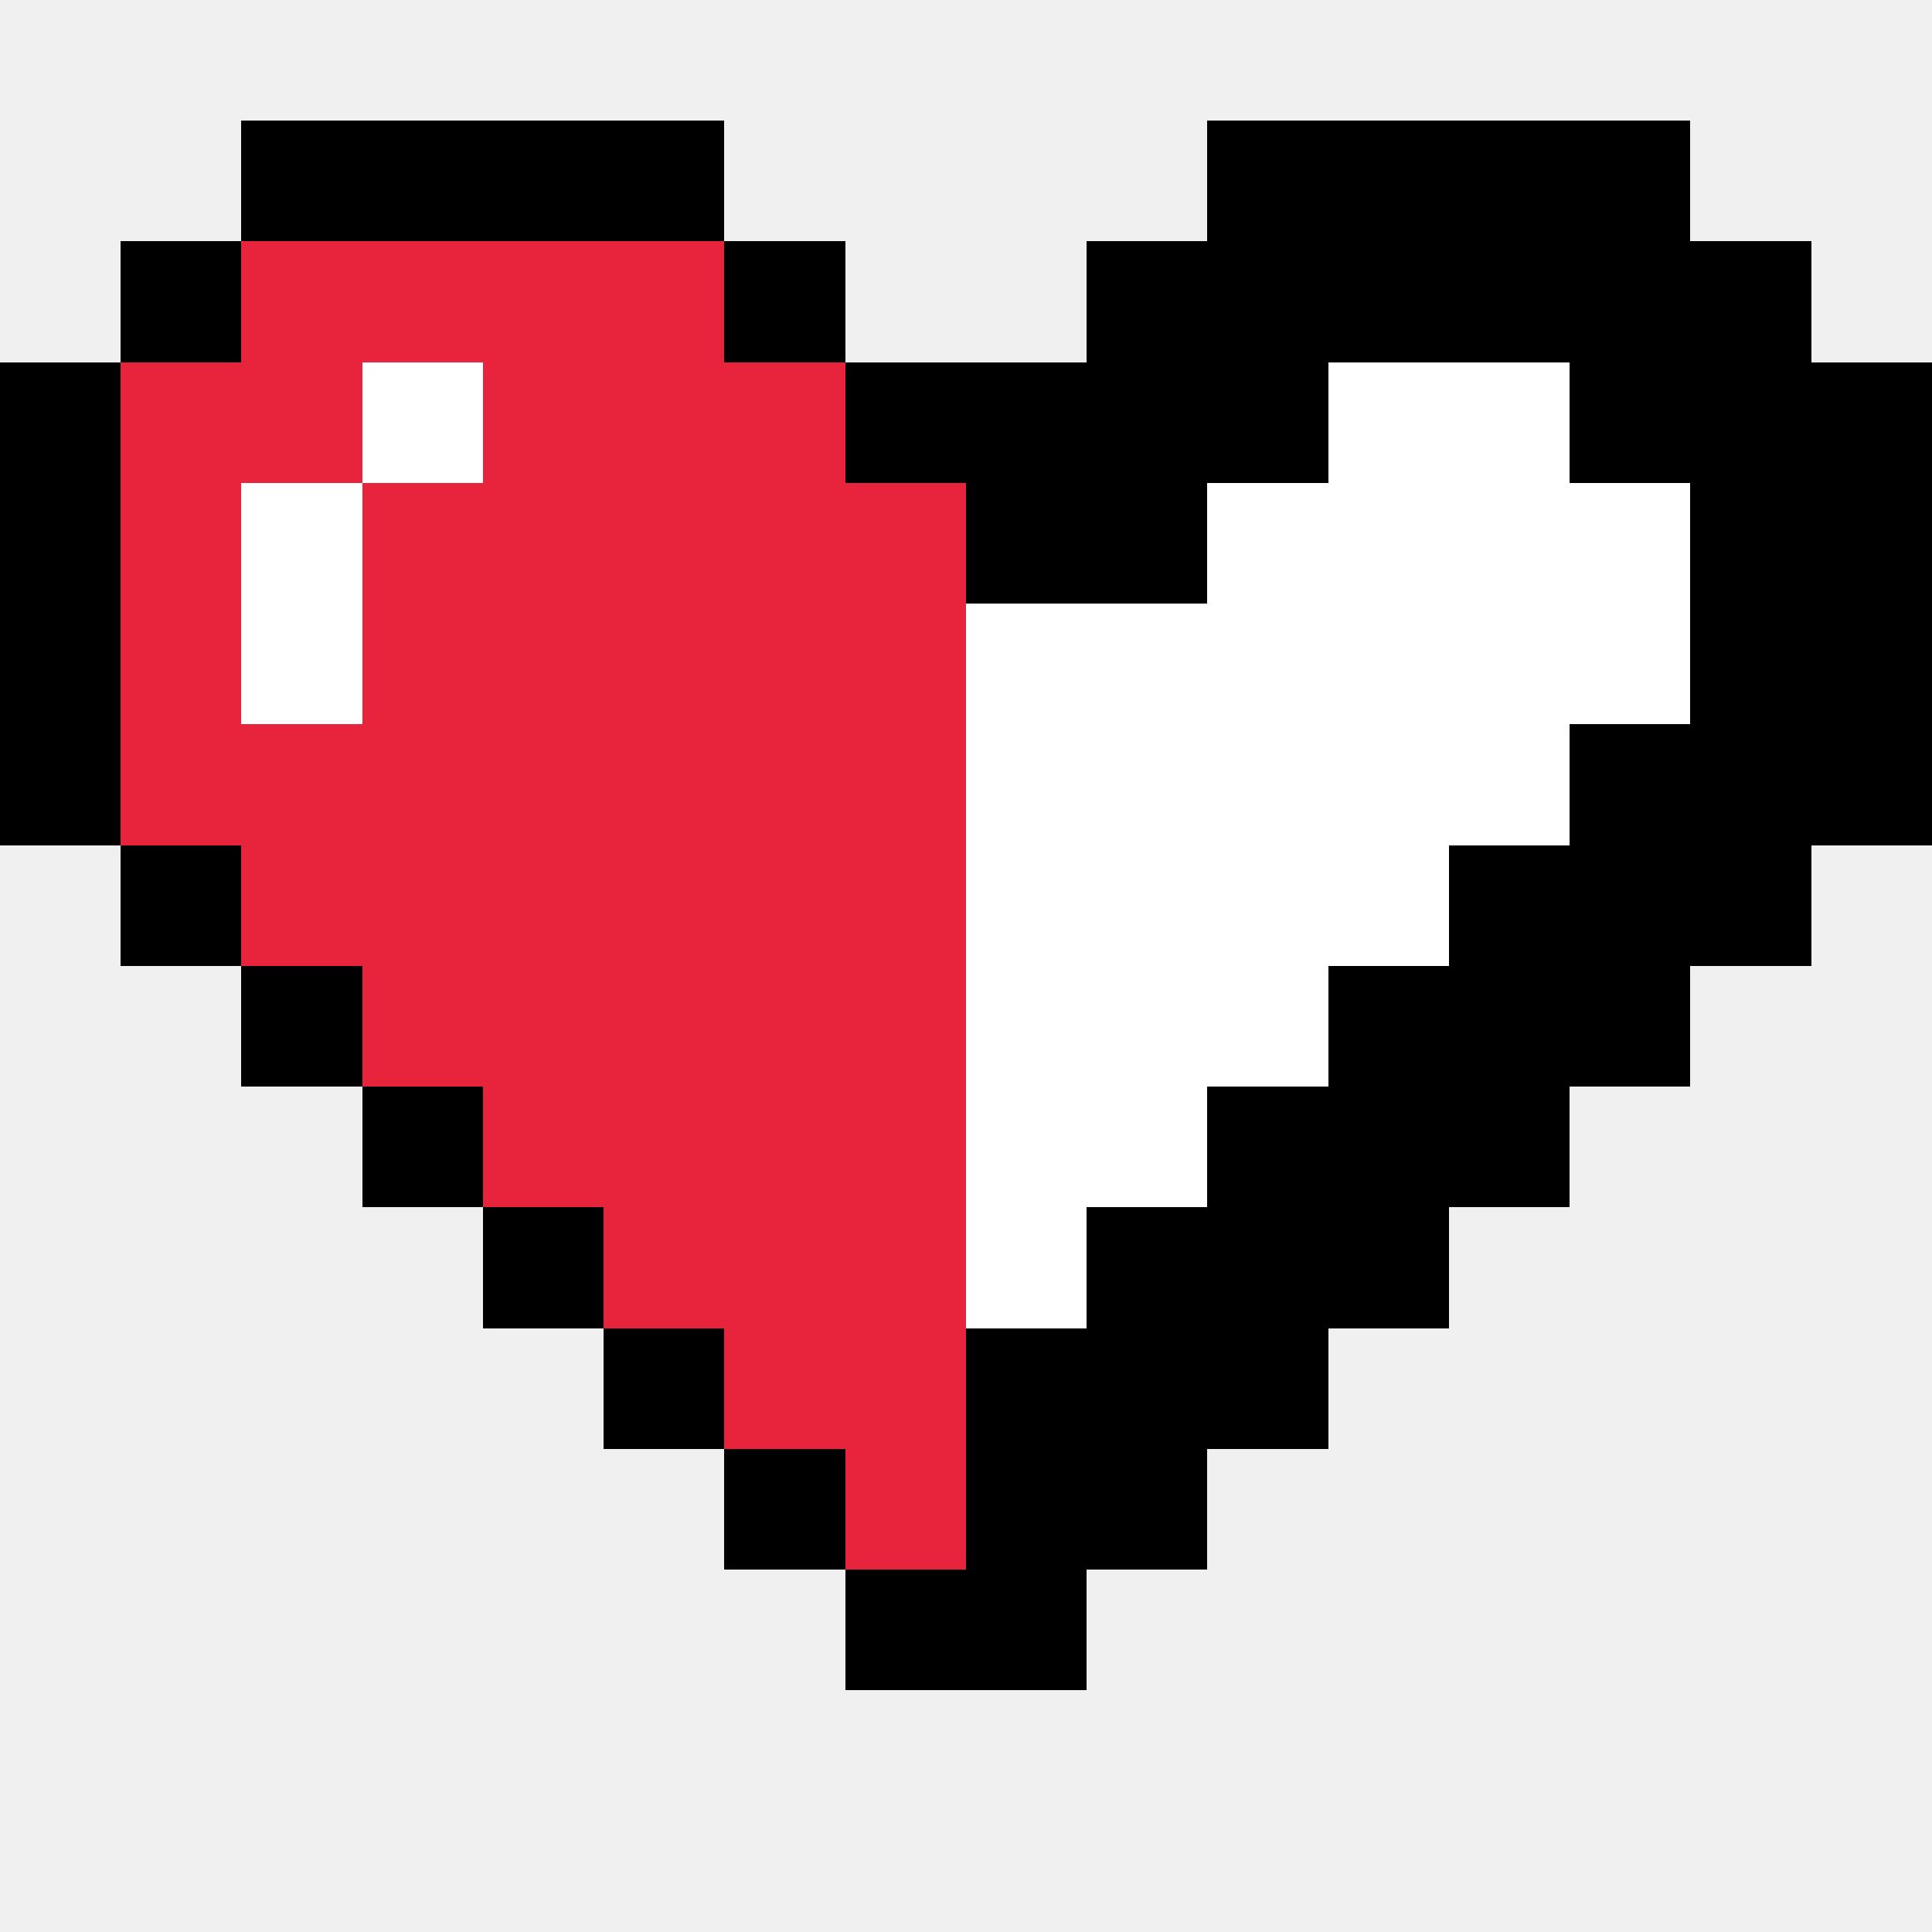
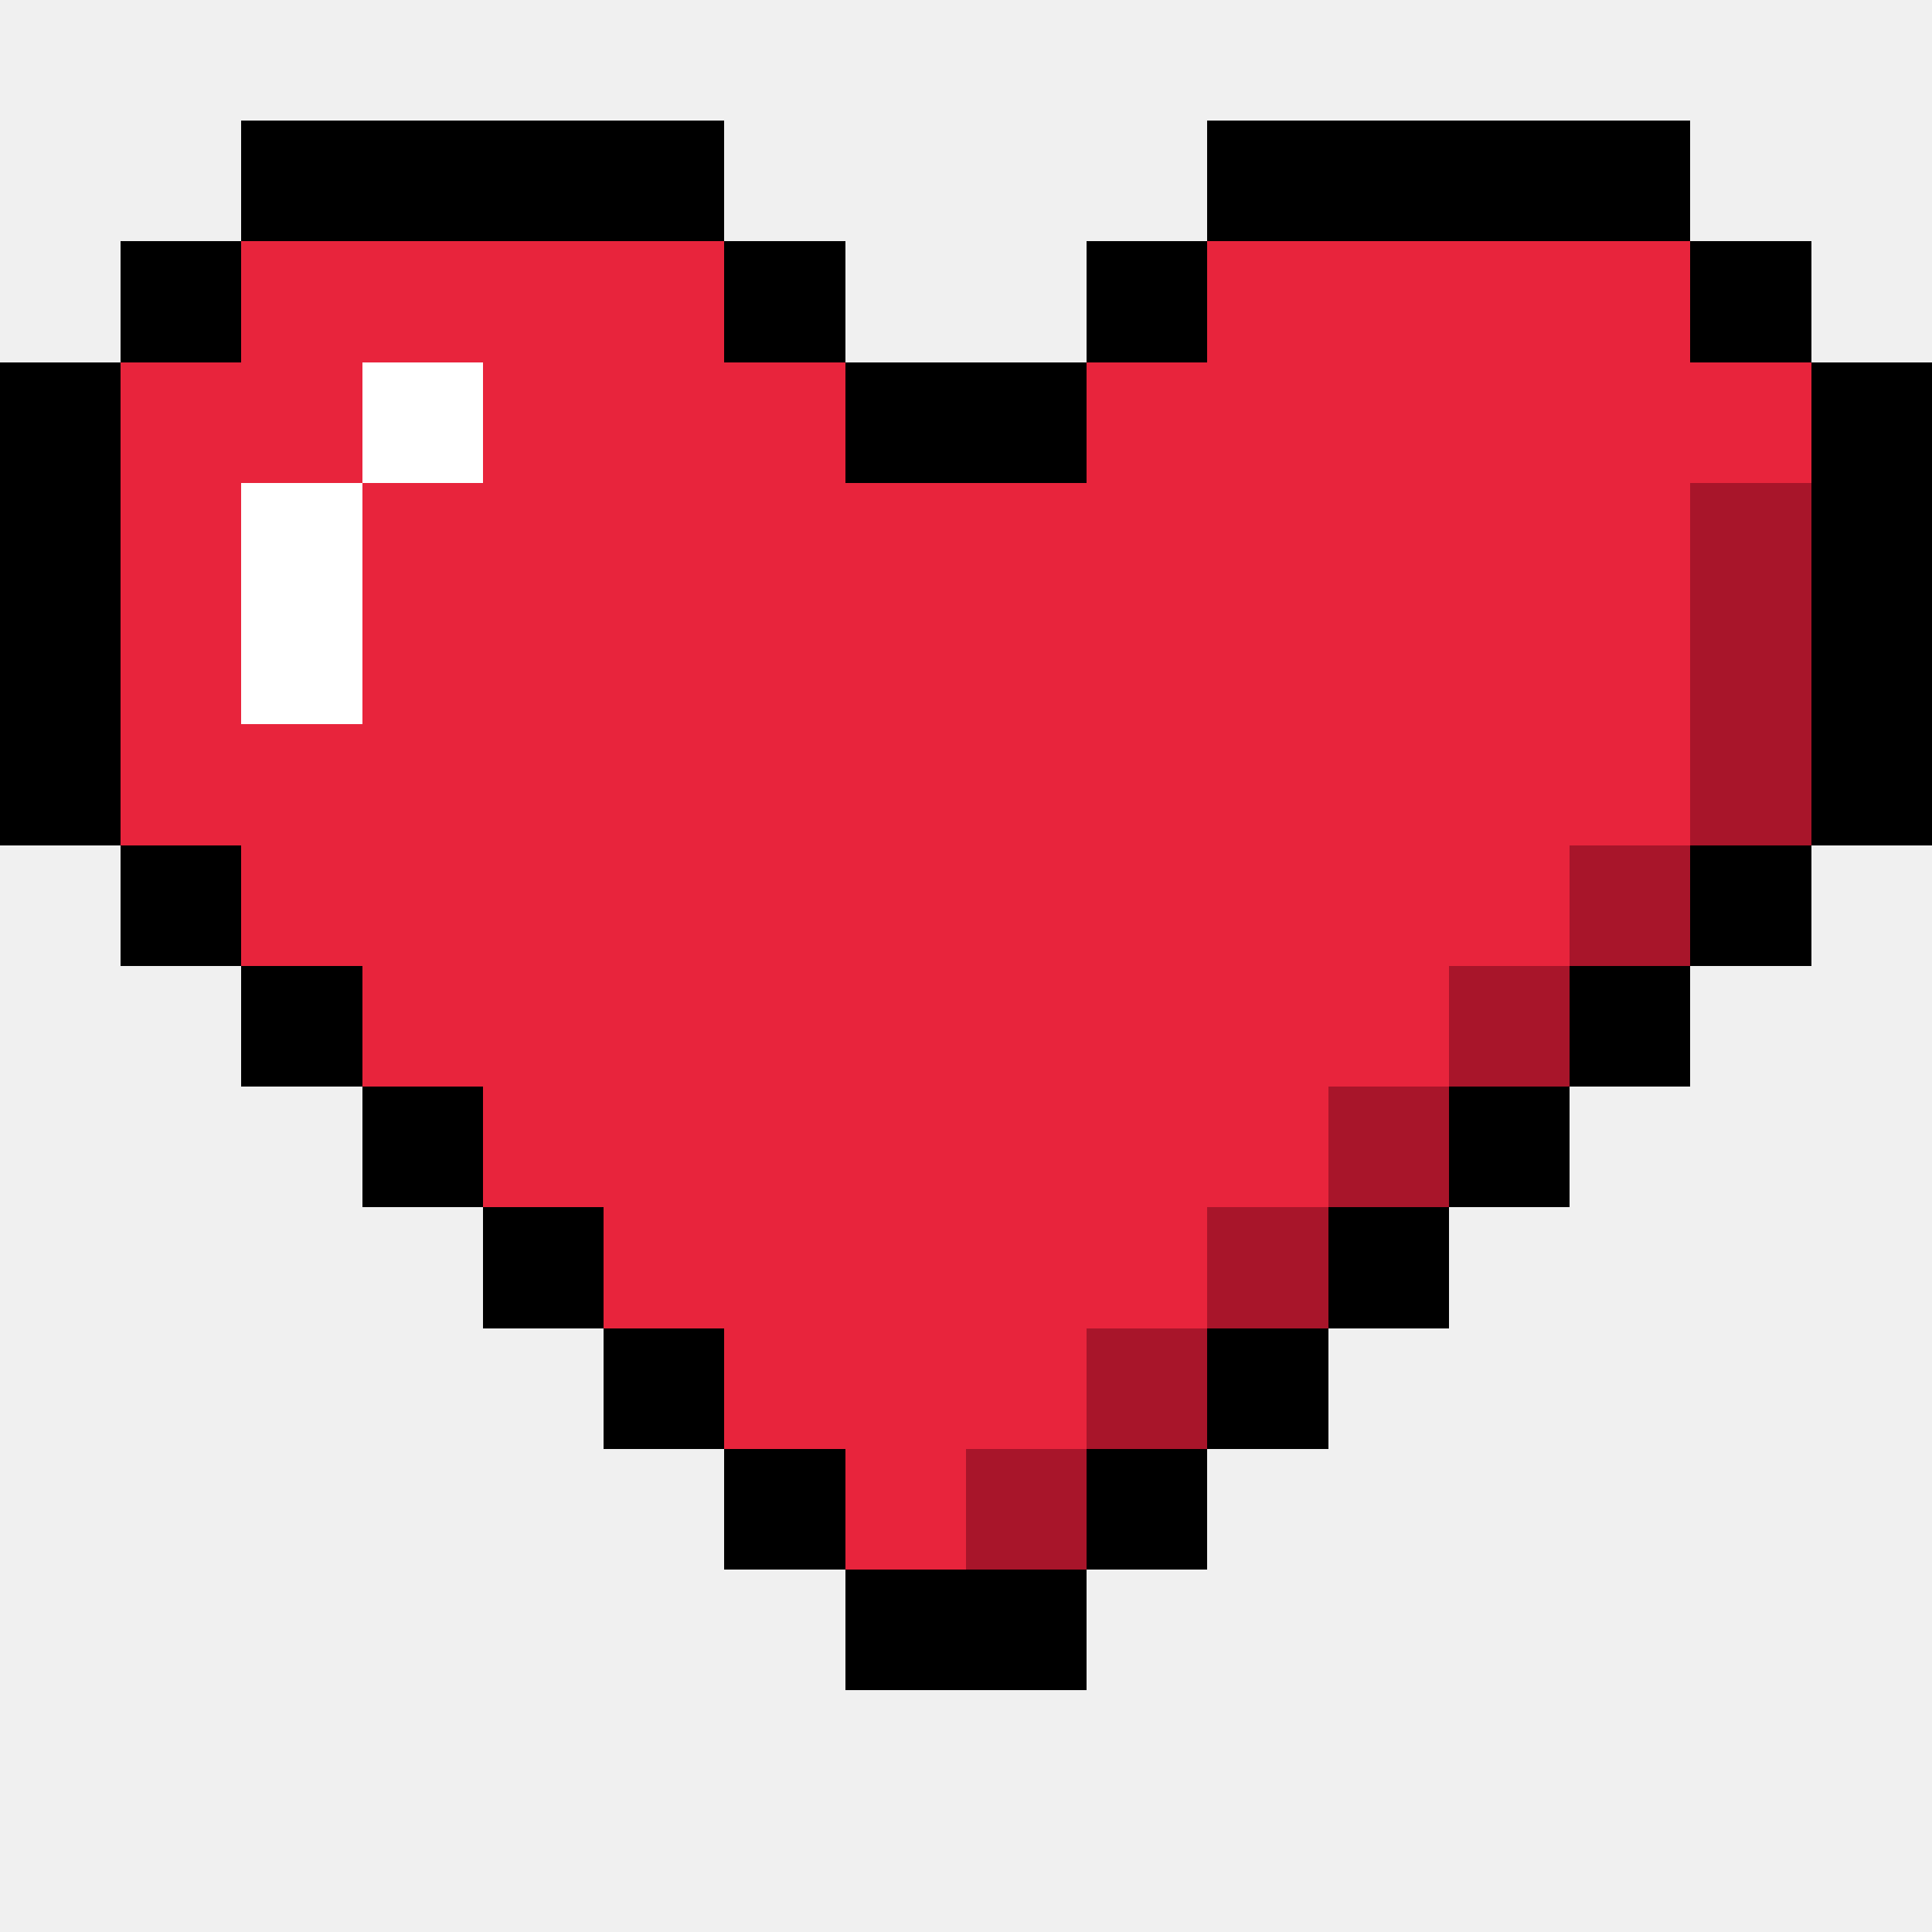
<svg xmlns="http://www.w3.org/2000/svg" width="16" height="16" viewBox="0 0 16 16" fill="none" shape-rendering="crispEdges">
  <rect x="2" y="1" width="1" height="1" fill="#000000" />
  <rect x="3" y="1" width="1" height="1" fill="#000000" />
  <rect x="4" y="1" width="1" height="1" fill="#000000" />
  <rect x="5" y="1" width="1" height="1" fill="#000000" />
  <rect x="10" y="1" width="1" height="1" fill="#000000" />
  <rect x="11" y="1" width="1" height="1" fill="#000000" />
  <rect x="12" y="1" width="1" height="1" fill="#000000" />
  <rect x="13" y="1" width="1" height="1" fill="#000000" />
  <rect x="1" y="2" width="1" height="1" fill="#000000" />
  <rect x="2" y="2" width="1" height="1" fill="#e8243c" />
  <rect x="3" y="2" width="1" height="1" fill="#e8243c" />
  <rect x="4" y="2" width="1" height="1" fill="#e8243c" />
  <rect x="5" y="2" width="1" height="1" fill="#e8243c" />
  <rect x="6" y="2" width="1" height="1" fill="#000000" />
  <rect x="9" y="2" width="1" height="1" fill="#000000" />
-   <rect x="10" y="2" width="1" height="1" fill="#000000" />
-   <rect x="11" y="2" width="1" height="1" fill="#000000" />
-   <rect x="12" y="2" width="1" height="1" fill="#000000" />
-   <rect x="13" y="2" width="1" height="1" fill="#000000" />
+   <rect x="10" y="2" width="1" height="1" fill="#e8243c" />
+   <rect x="11" y="2" width="1" height="1" fill="#e8243c" />
+   <rect x="12" y="2" width="1" height="1" fill="#e8243c" />
+   <rect x="13" y="2" width="1" height="1" fill="#e8243c" />
  <rect x="14" y="2" width="1" height="1" fill="#000000" />
  <rect x="0" y="3" width="1" height="1" fill="#000000" />
  <rect x="1" y="3" width="1" height="1" fill="#e8243c" />
  <rect x="2" y="3" width="1" height="1" fill="#e8243c" />
  <rect x="3" y="3" width="1" height="1" fill="#ffffff" />
  <rect x="4" y="3" width="1" height="1" fill="#e8243c" />
  <rect x="5" y="3" width="1" height="1" fill="#e8243c" />
  <rect x="6" y="3" width="1" height="1" fill="#e8243c" />
  <rect x="7" y="3" width="1" height="1" fill="#000000" />
  <rect x="8" y="3" width="1" height="1" fill="#000000" />
-   <rect x="9" y="3" width="1" height="1" fill="#000000" />
-   <rect x="10" y="3" width="1" height="1" fill="#000000" />
-   <rect x="11" y="3" width="1" height="1" fill="#ffffff" />
-   <rect x="12" y="3" width="1" height="1" fill="#ffffff" />
-   <rect x="13" y="3" width="1" height="1" fill="#000000" />
-   <rect x="14" y="3" width="1" height="1" fill="#000000" />
+   <rect x="9" y="3" width="1" height="1" fill="#e8243c" />
+   <rect x="10" y="3" width="1" height="1" fill="#e8243c" />
+   <rect x="11" y="3" width="1" height="1" fill="#e8243c" />
+   <rect x="12" y="3" width="1" height="1" fill="#e8243c" />
+   <rect x="13" y="3" width="1" height="1" fill="#e8243c" />
+   <rect x="14" y="3" width="1" height="1" fill="#e8243c" />
  <rect x="15" y="3" width="1" height="1" fill="#000000" />
  <rect x="0" y="4" width="1" height="1" fill="#000000" />
  <rect x="1" y="4" width="1" height="1" fill="#e8243c" />
  <rect x="2" y="4" width="1" height="1" fill="#ffffff" />
  <rect x="3" y="4" width="1" height="1" fill="#e8243c" />
  <rect x="4" y="4" width="1" height="1" fill="#e8243c" />
  <rect x="5" y="4" width="1" height="1" fill="#e8243c" />
  <rect x="6" y="4" width="1" height="1" fill="#e8243c" />
  <rect x="7" y="4" width="1" height="1" fill="#e8243c" />
-   <rect x="8" y="4" width="1" height="1" fill="#000000" />
-   <rect x="9" y="4" width="1" height="1" fill="#000000" />
-   <rect x="10" y="4" width="1" height="1" fill="#ffffff" />
-   <rect x="11" y="4" width="1" height="1" fill="#ffffff" />
-   <rect x="12" y="4" width="1" height="1" fill="#ffffff" />
-   <rect x="13" y="4" width="1" height="1" fill="#ffffff" />
-   <rect x="14" y="4" width="1" height="1" fill="#000000" />
+   <rect x="8" y="4" width="1" height="1" fill="#e8243c" />
+   <rect x="9" y="4" width="1" height="1" fill="#e8243c" />
+   <rect x="10" y="4" width="1" height="1" fill="#e8243c" />
+   <rect x="11" y="4" width="1" height="1" fill="#e8243c" />
+   <rect x="12" y="4" width="1" height="1" fill="#e8243c" />
+   <rect x="13" y="4" width="1" height="1" fill="#e8243c" />
+   <rect x="14" y="4" width="1" height="1" fill="#a8152a" />
  <rect x="15" y="4" width="1" height="1" fill="#000000" />
  <rect x="0" y="5" width="1" height="1" fill="#000000" />
  <rect x="1" y="5" width="1" height="1" fill="#e8243c" />
  <rect x="2" y="5" width="1" height="1" fill="#ffffff" />
  <rect x="3" y="5" width="1" height="1" fill="#e8243c" />
  <rect x="4" y="5" width="1" height="1" fill="#e8243c" />
  <rect x="5" y="5" width="1" height="1" fill="#e8243c" />
  <rect x="6" y="5" width="1" height="1" fill="#e8243c" />
  <rect x="7" y="5" width="1" height="1" fill="#e8243c" />
-   <rect x="8" y="5" width="1" height="1" fill="#ffffff" />
-   <rect x="9" y="5" width="1" height="1" fill="#ffffff" />
-   <rect x="10" y="5" width="1" height="1" fill="#ffffff" />
-   <rect x="11" y="5" width="1" height="1" fill="#ffffff" />
-   <rect x="12" y="5" width="1" height="1" fill="#ffffff" />
-   <rect x="13" y="5" width="1" height="1" fill="#ffffff" />
-   <rect x="14" y="5" width="1" height="1" fill="#000000" />
+   <rect x="8" y="5" width="1" height="1" fill="#e8243c" />
+   <rect x="9" y="5" width="1" height="1" fill="#e8243c" />
+   <rect x="10" y="5" width="1" height="1" fill="#e8243c" />
+   <rect x="11" y="5" width="1" height="1" fill="#e8243c" />
+   <rect x="12" y="5" width="1" height="1" fill="#e8243c" />
+   <rect x="13" y="5" width="1" height="1" fill="#e8243c" />
+   <rect x="14" y="5" width="1" height="1" fill="#a8152a" />
  <rect x="15" y="5" width="1" height="1" fill="#000000" />
  <rect x="0" y="6" width="1" height="1" fill="#000000" />
  <rect x="1" y="6" width="1" height="1" fill="#e8243c" />
  <rect x="2" y="6" width="1" height="1" fill="#e8243c" />
  <rect x="3" y="6" width="1" height="1" fill="#e8243c" />
  <rect x="4" y="6" width="1" height="1" fill="#e8243c" />
  <rect x="5" y="6" width="1" height="1" fill="#e8243c" />
  <rect x="6" y="6" width="1" height="1" fill="#e8243c" />
  <rect x="7" y="6" width="1" height="1" fill="#e8243c" />
-   <rect x="8" y="6" width="1" height="1" fill="#ffffff" />
-   <rect x="9" y="6" width="1" height="1" fill="#ffffff" />
-   <rect x="10" y="6" width="1" height="1" fill="#ffffff" />
-   <rect x="11" y="6" width="1" height="1" fill="#ffffff" />
-   <rect x="12" y="6" width="1" height="1" fill="#ffffff" />
-   <rect x="13" y="6" width="1" height="1" fill="#000000" />
-   <rect x="14" y="6" width="1" height="1" fill="#000000" />
+   <rect x="8" y="6" width="1" height="1" fill="#e8243c" />
+   <rect x="9" y="6" width="1" height="1" fill="#e8243c" />
+   <rect x="10" y="6" width="1" height="1" fill="#e8243c" />
+   <rect x="11" y="6" width="1" height="1" fill="#e8243c" />
+   <rect x="12" y="6" width="1" height="1" fill="#e8243c" />
+   <rect x="13" y="6" width="1" height="1" fill="#e8243c" />
+   <rect x="14" y="6" width="1" height="1" fill="#a8152a" />
  <rect x="15" y="6" width="1" height="1" fill="#000000" />
  <rect x="1" y="7" width="1" height="1" fill="#000000" />
  <rect x="2" y="7" width="1" height="1" fill="#e8243c" />
  <rect x="3" y="7" width="1" height="1" fill="#e8243c" />
  <rect x="4" y="7" width="1" height="1" fill="#e8243c" />
  <rect x="5" y="7" width="1" height="1" fill="#e8243c" />
  <rect x="6" y="7" width="1" height="1" fill="#e8243c" />
  <rect x="7" y="7" width="1" height="1" fill="#e8243c" />
-   <rect x="8" y="7" width="1" height="1" fill="#ffffff" />
-   <rect x="9" y="7" width="1" height="1" fill="#ffffff" />
-   <rect x="10" y="7" width="1" height="1" fill="#ffffff" />
-   <rect x="11" y="7" width="1" height="1" fill="#ffffff" />
-   <rect x="12" y="7" width="1" height="1" fill="#000000" />
-   <rect x="13" y="7" width="1" height="1" fill="#000000" />
+   <rect x="8" y="7" width="1" height="1" fill="#e8243c" />
+   <rect x="9" y="7" width="1" height="1" fill="#e8243c" />
+   <rect x="10" y="7" width="1" height="1" fill="#e8243c" />
+   <rect x="11" y="7" width="1" height="1" fill="#e8243c" />
+   <rect x="12" y="7" width="1" height="1" fill="#e8243c" />
+   <rect x="13" y="7" width="1" height="1" fill="#a8152a" />
  <rect x="14" y="7" width="1" height="1" fill="#000000" />
  <rect x="2" y="8" width="1" height="1" fill="#000000" />
  <rect x="3" y="8" width="1" height="1" fill="#e8243c" />
  <rect x="4" y="8" width="1" height="1" fill="#e8243c" />
  <rect x="5" y="8" width="1" height="1" fill="#e8243c" />
  <rect x="6" y="8" width="1" height="1" fill="#e8243c" />
  <rect x="7" y="8" width="1" height="1" fill="#e8243c" />
-   <rect x="8" y="8" width="1" height="1" fill="#ffffff" />
-   <rect x="9" y="8" width="1" height="1" fill="#ffffff" />
-   <rect x="10" y="8" width="1" height="1" fill="#ffffff" />
-   <rect x="11" y="8" width="1" height="1" fill="#000000" />
-   <rect x="12" y="8" width="1" height="1" fill="#000000" />
+   <rect x="8" y="8" width="1" height="1" fill="#e8243c" />
+   <rect x="9" y="8" width="1" height="1" fill="#e8243c" />
+   <rect x="10" y="8" width="1" height="1" fill="#e8243c" />
+   <rect x="11" y="8" width="1" height="1" fill="#e8243c" />
+   <rect x="12" y="8" width="1" height="1" fill="#a8152a" />
  <rect x="13" y="8" width="1" height="1" fill="#000000" />
  <rect x="3" y="9" width="1" height="1" fill="#000000" />
  <rect x="4" y="9" width="1" height="1" fill="#e8243c" />
  <rect x="5" y="9" width="1" height="1" fill="#e8243c" />
  <rect x="6" y="9" width="1" height="1" fill="#e8243c" />
  <rect x="7" y="9" width="1" height="1" fill="#e8243c" />
-   <rect x="8" y="9" width="1" height="1" fill="#ffffff" />
-   <rect x="9" y="9" width="1" height="1" fill="#ffffff" />
-   <rect x="10" y="9" width="1" height="1" fill="#000000" />
-   <rect x="11" y="9" width="1" height="1" fill="#000000" />
+   <rect x="8" y="9" width="1" height="1" fill="#e8243c" />
+   <rect x="9" y="9" width="1" height="1" fill="#e8243c" />
+   <rect x="10" y="9" width="1" height="1" fill="#e8243c" />
+   <rect x="11" y="9" width="1" height="1" fill="#a8152a" />
  <rect x="12" y="9" width="1" height="1" fill="#000000" />
  <rect x="4" y="10" width="1" height="1" fill="#000000" />
  <rect x="5" y="10" width="1" height="1" fill="#e8243c" />
  <rect x="6" y="10" width="1" height="1" fill="#e8243c" />
  <rect x="7" y="10" width="1" height="1" fill="#e8243c" />
-   <rect x="8" y="10" width="1" height="1" fill="#ffffff" />
-   <rect x="9" y="10" width="1" height="1" fill="#000000" />
-   <rect x="10" y="10" width="1" height="1" fill="#000000" />
+   <rect x="8" y="10" width="1" height="1" fill="#e8243c" />
+   <rect x="9" y="10" width="1" height="1" fill="#e8243c" />
+   <rect x="10" y="10" width="1" height="1" fill="#a8152a" />
  <rect x="11" y="10" width="1" height="1" fill="#000000" />
  <rect x="5" y="11" width="1" height="1" fill="#000000" />
  <rect x="6" y="11" width="1" height="1" fill="#e8243c" />
  <rect x="7" y="11" width="1" height="1" fill="#e8243c" />
-   <rect x="8" y="11" width="1" height="1" fill="#000000" />
-   <rect x="9" y="11" width="1" height="1" fill="#000000" />
+   <rect x="8" y="11" width="1" height="1" fill="#e8243c" />
+   <rect x="9" y="11" width="1" height="1" fill="#a8152a" />
  <rect x="10" y="11" width="1" height="1" fill="#000000" />
  <rect x="6" y="12" width="1" height="1" fill="#000000" />
  <rect x="7" y="12" width="1" height="1" fill="#e8243c" />
-   <rect x="8" y="12" width="1" height="1" fill="#000000" />
+   <rect x="8" y="12" width="1" height="1" fill="#a8152a" />
  <rect x="9" y="12" width="1" height="1" fill="#000000" />
  <rect x="7" y="13" width="1" height="1" fill="#000000" />
  <rect x="8" y="13" width="1" height="1" fill="#000000" />
</svg>
